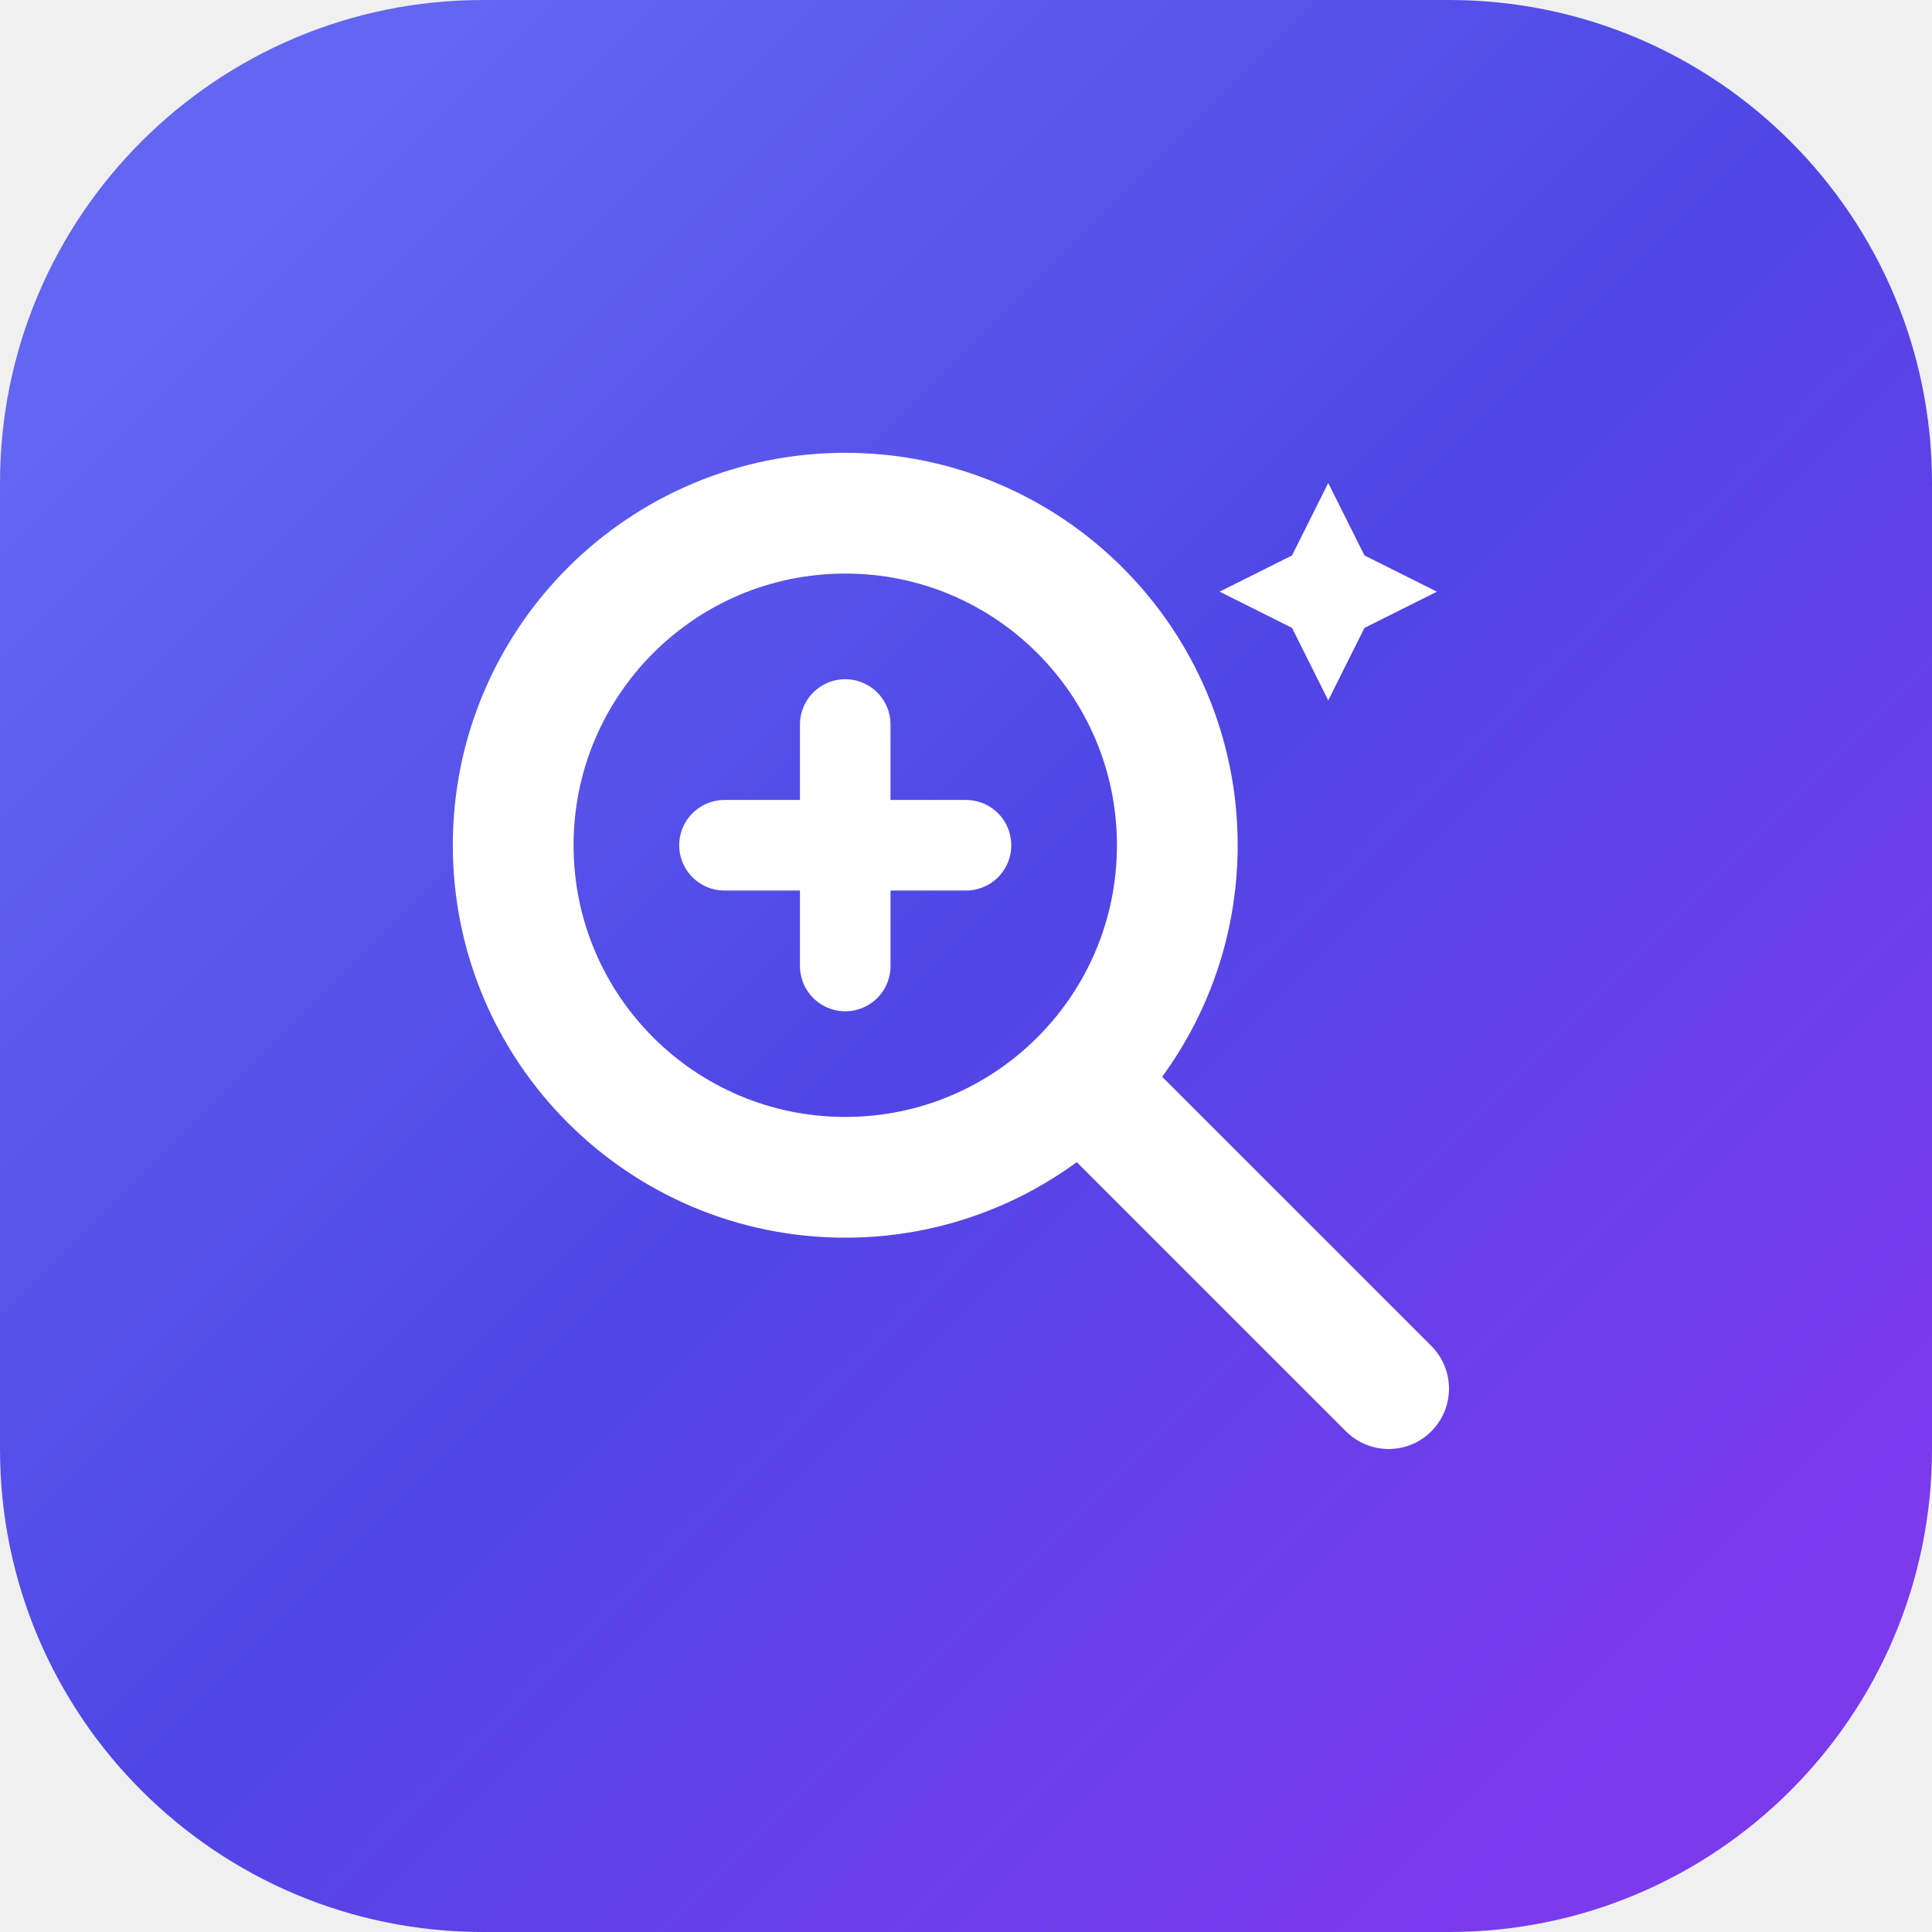
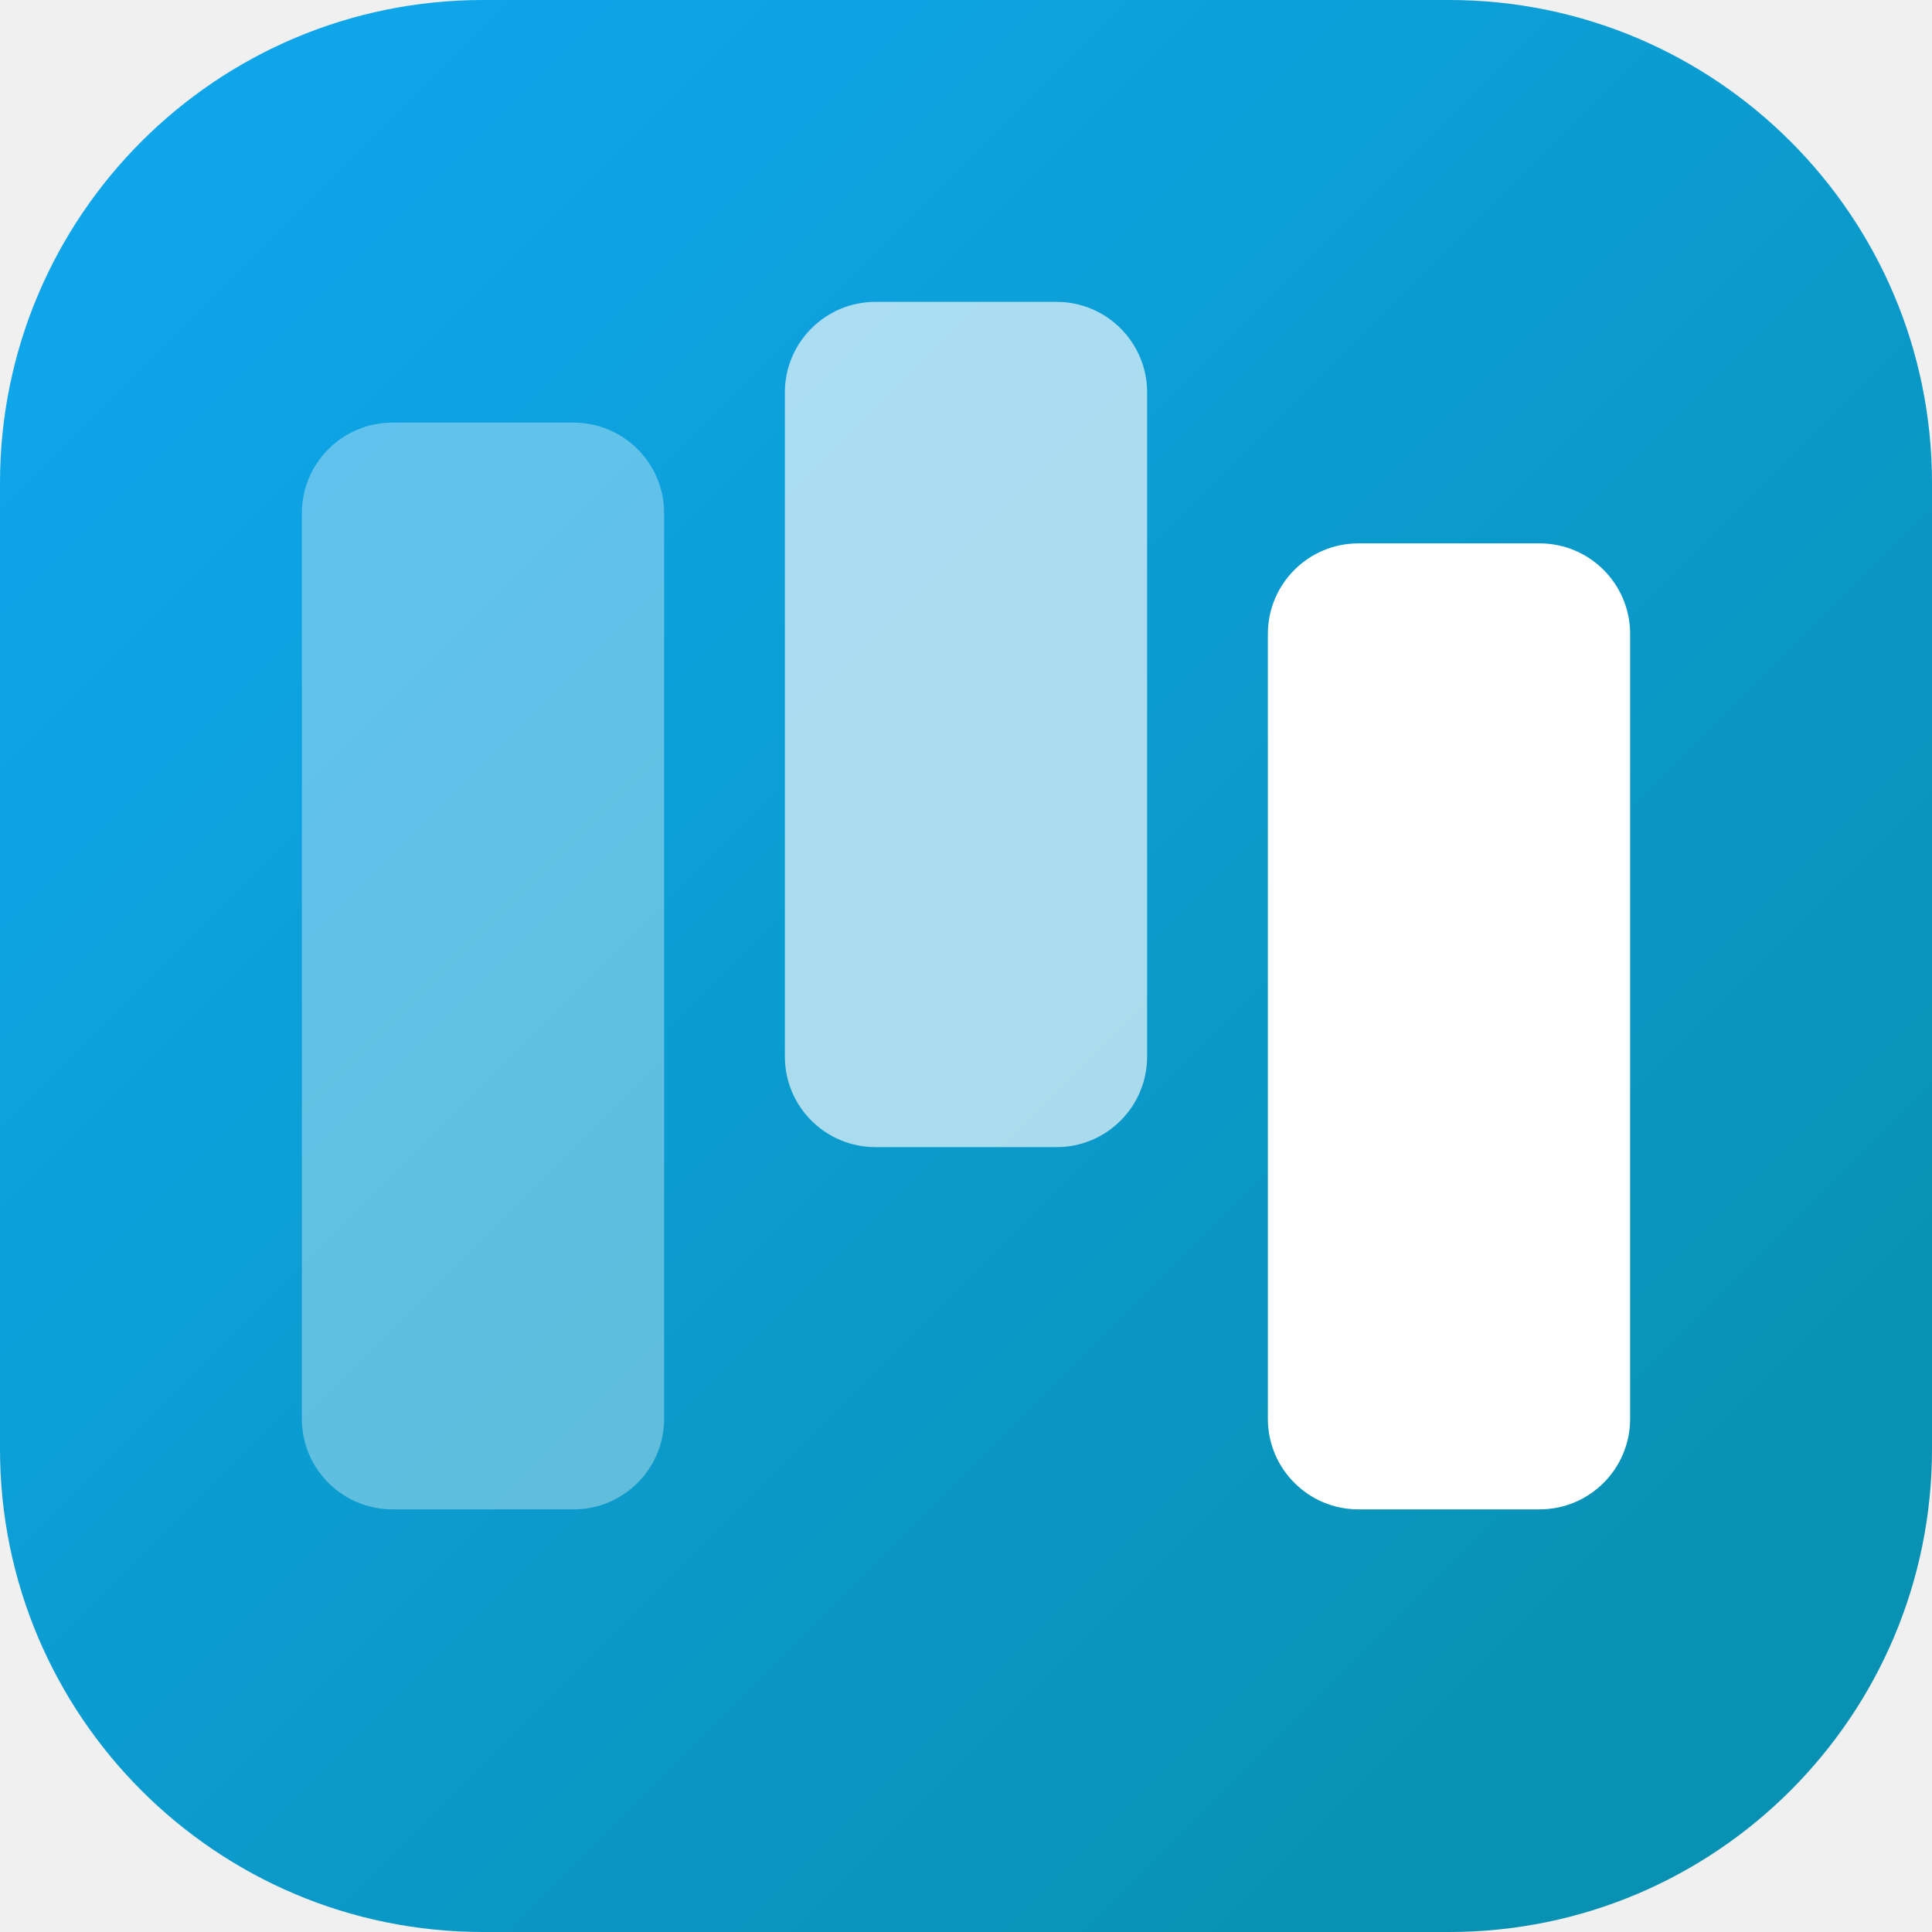
<svg xmlns="http://www.w3.org/2000/svg" viewBox="0 0 32 32" fill="none">
  <defs>
    <linearGradient id="g" x1="4" y1="4" x2="28" y2="28" gradientUnits="userSpaceOnUse">
-       <stop stop-color="#6366f1" />
-       <stop offset="0.5" stop-color="#4f46e5" />
-       <stop offset="1" stop-color="#7c3aed" />
+       <stop stop-color="#0ea5e9" />
+       <stop offset="1" stop-color="#0891b2" />
    </linearGradient>
  </defs>
  <rect width="32" height="32" rx="8" fill="url(#g)" />
-   <circle cx="14" cy="14" r="5.5" stroke="#fff" stroke-width="2" />
-   <path d="M18 18l5 5" stroke="#fff" stroke-width="2" stroke-linecap="round" />
-   <path d="M12 14h4M14 12v4" stroke="#fff" stroke-width="1.5" stroke-linecap="round" />
-   <path d="M22 8l.6 1.2 1.2.6-1.2.6-.6 1.2-.6-1.2-1.2-.6 1.2-.6.6-1.2z" fill="#fff" />
+   <rect x="5" y="7" width="6" height="18" rx="1.5" fill="#fff" fill-opacity="0.35" />
+   <rect x="13" y="5" width="6" height="14" rx="1.5" fill="#fff" fill-opacity="0.65" />
+   <rect x="21" y="9" width="6" height="16" rx="1.5" fill="#fff" />
</svg>
